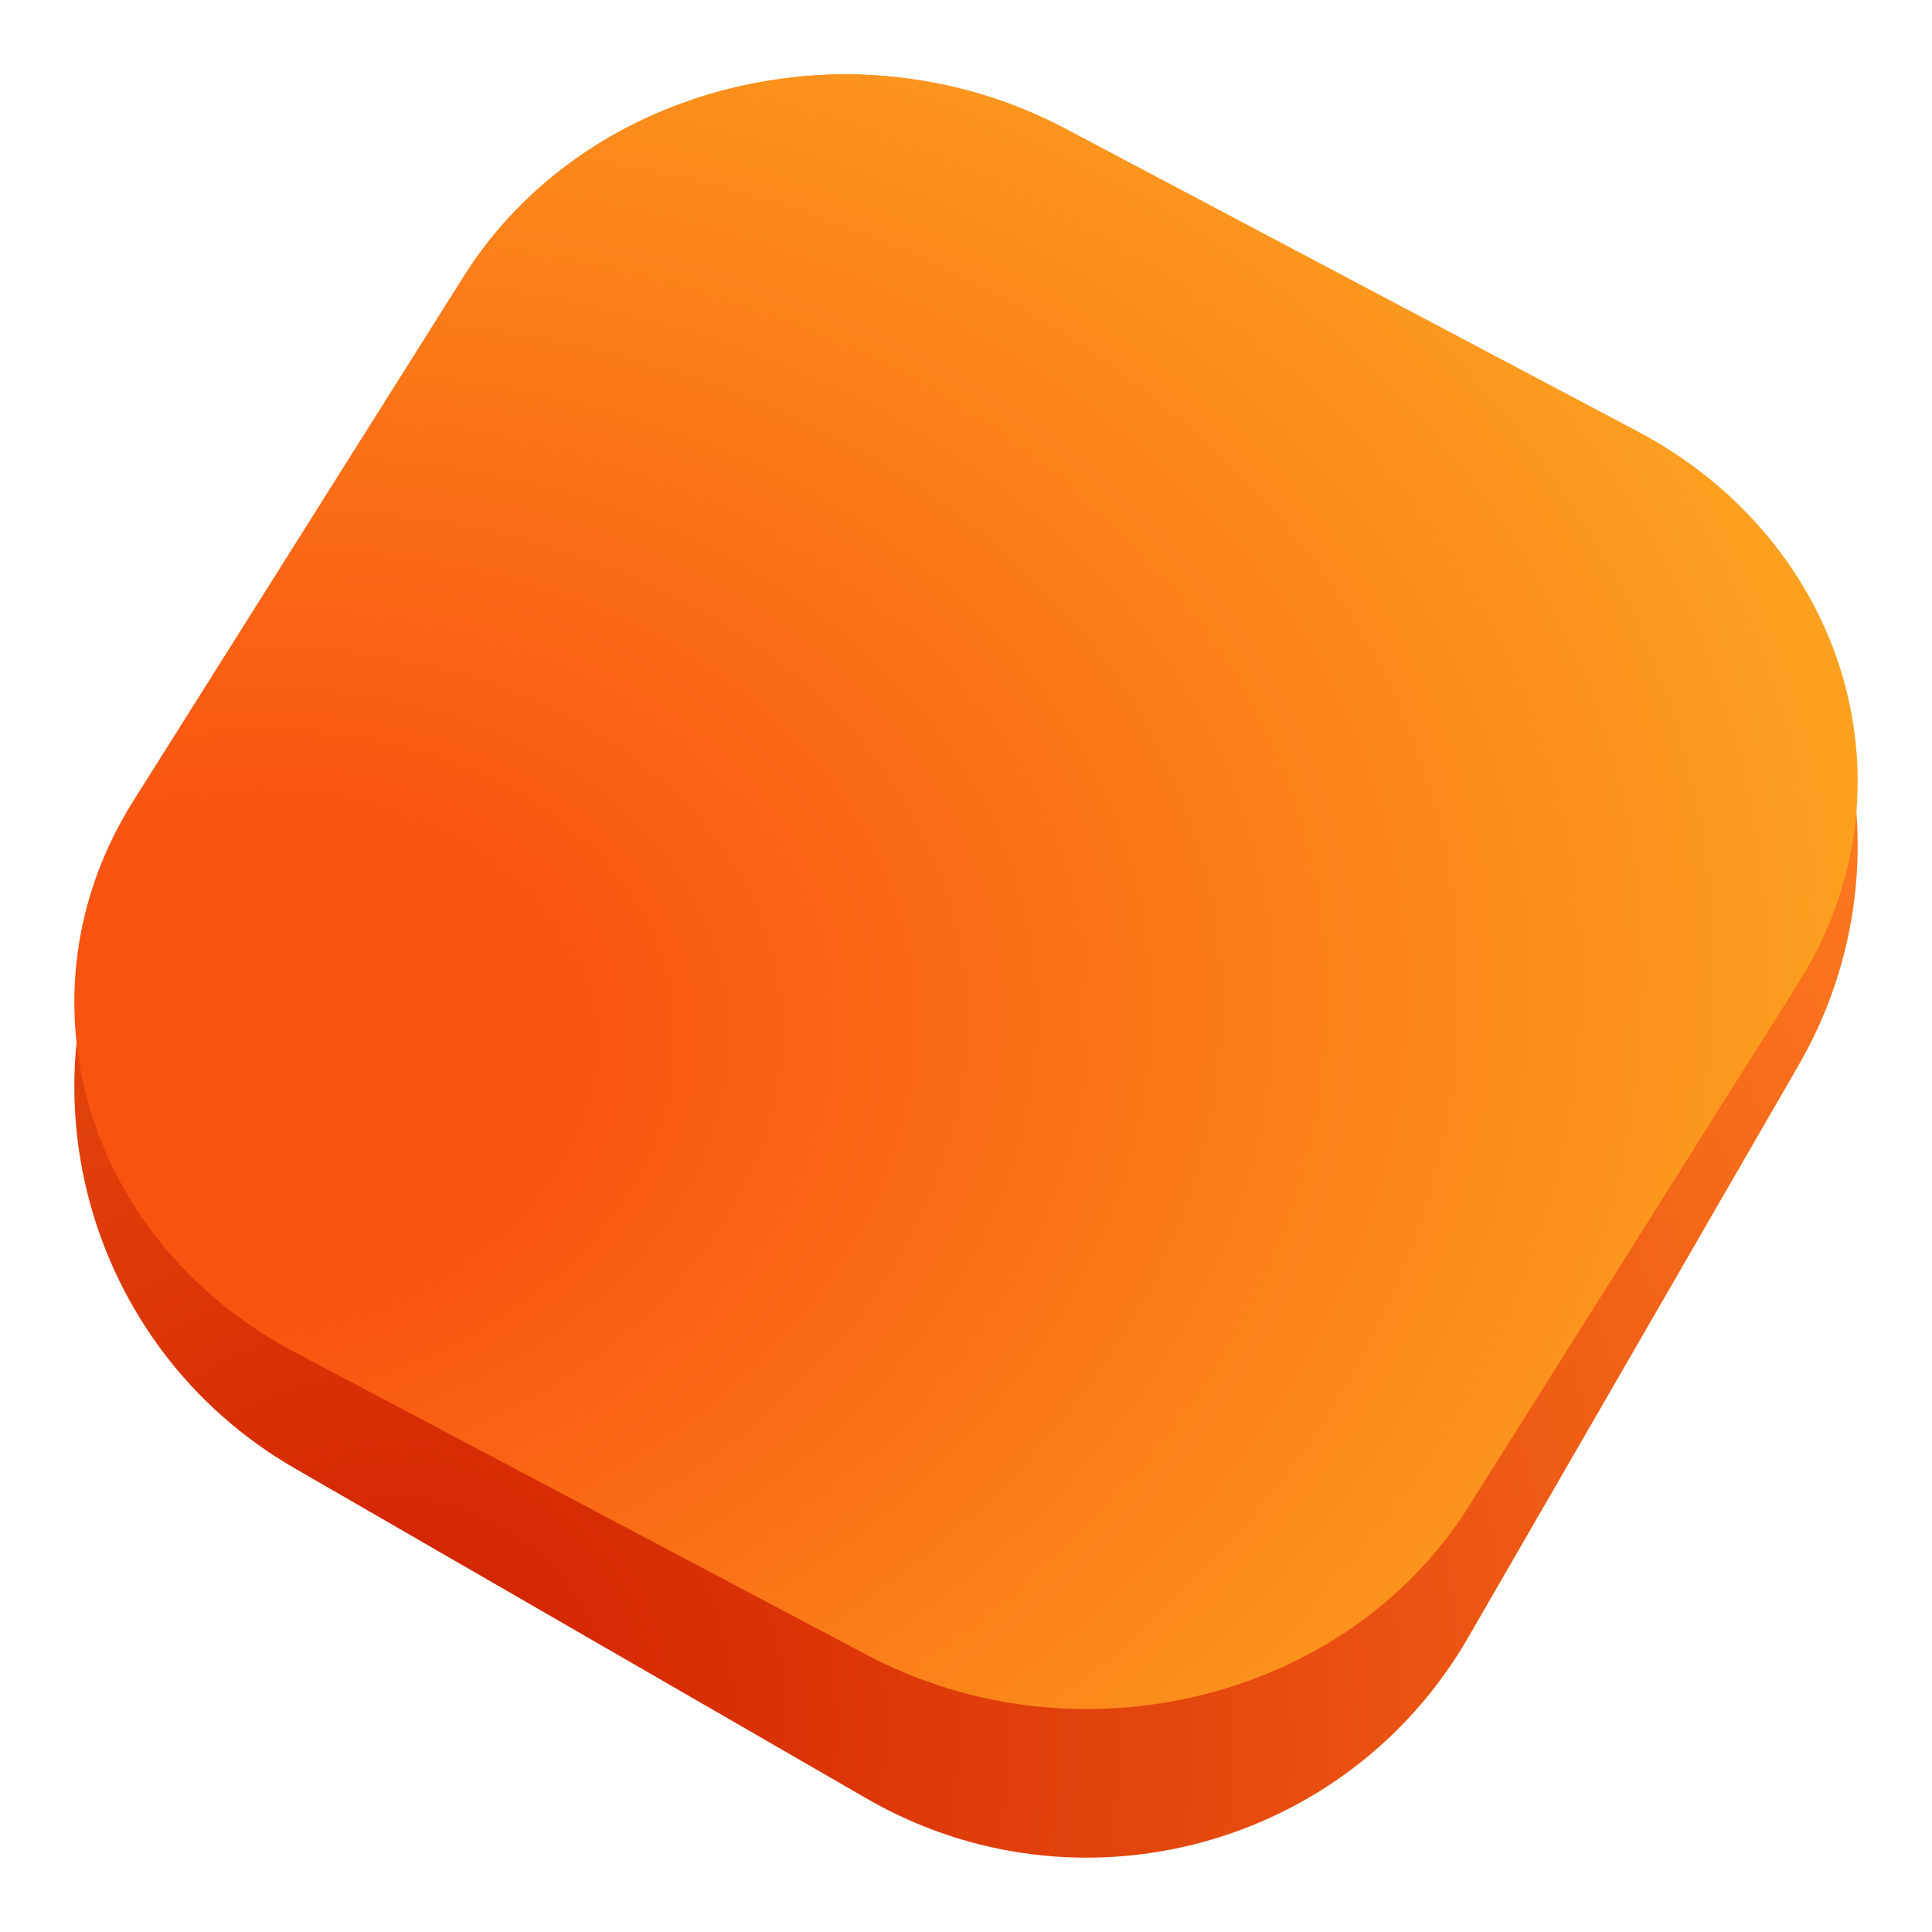
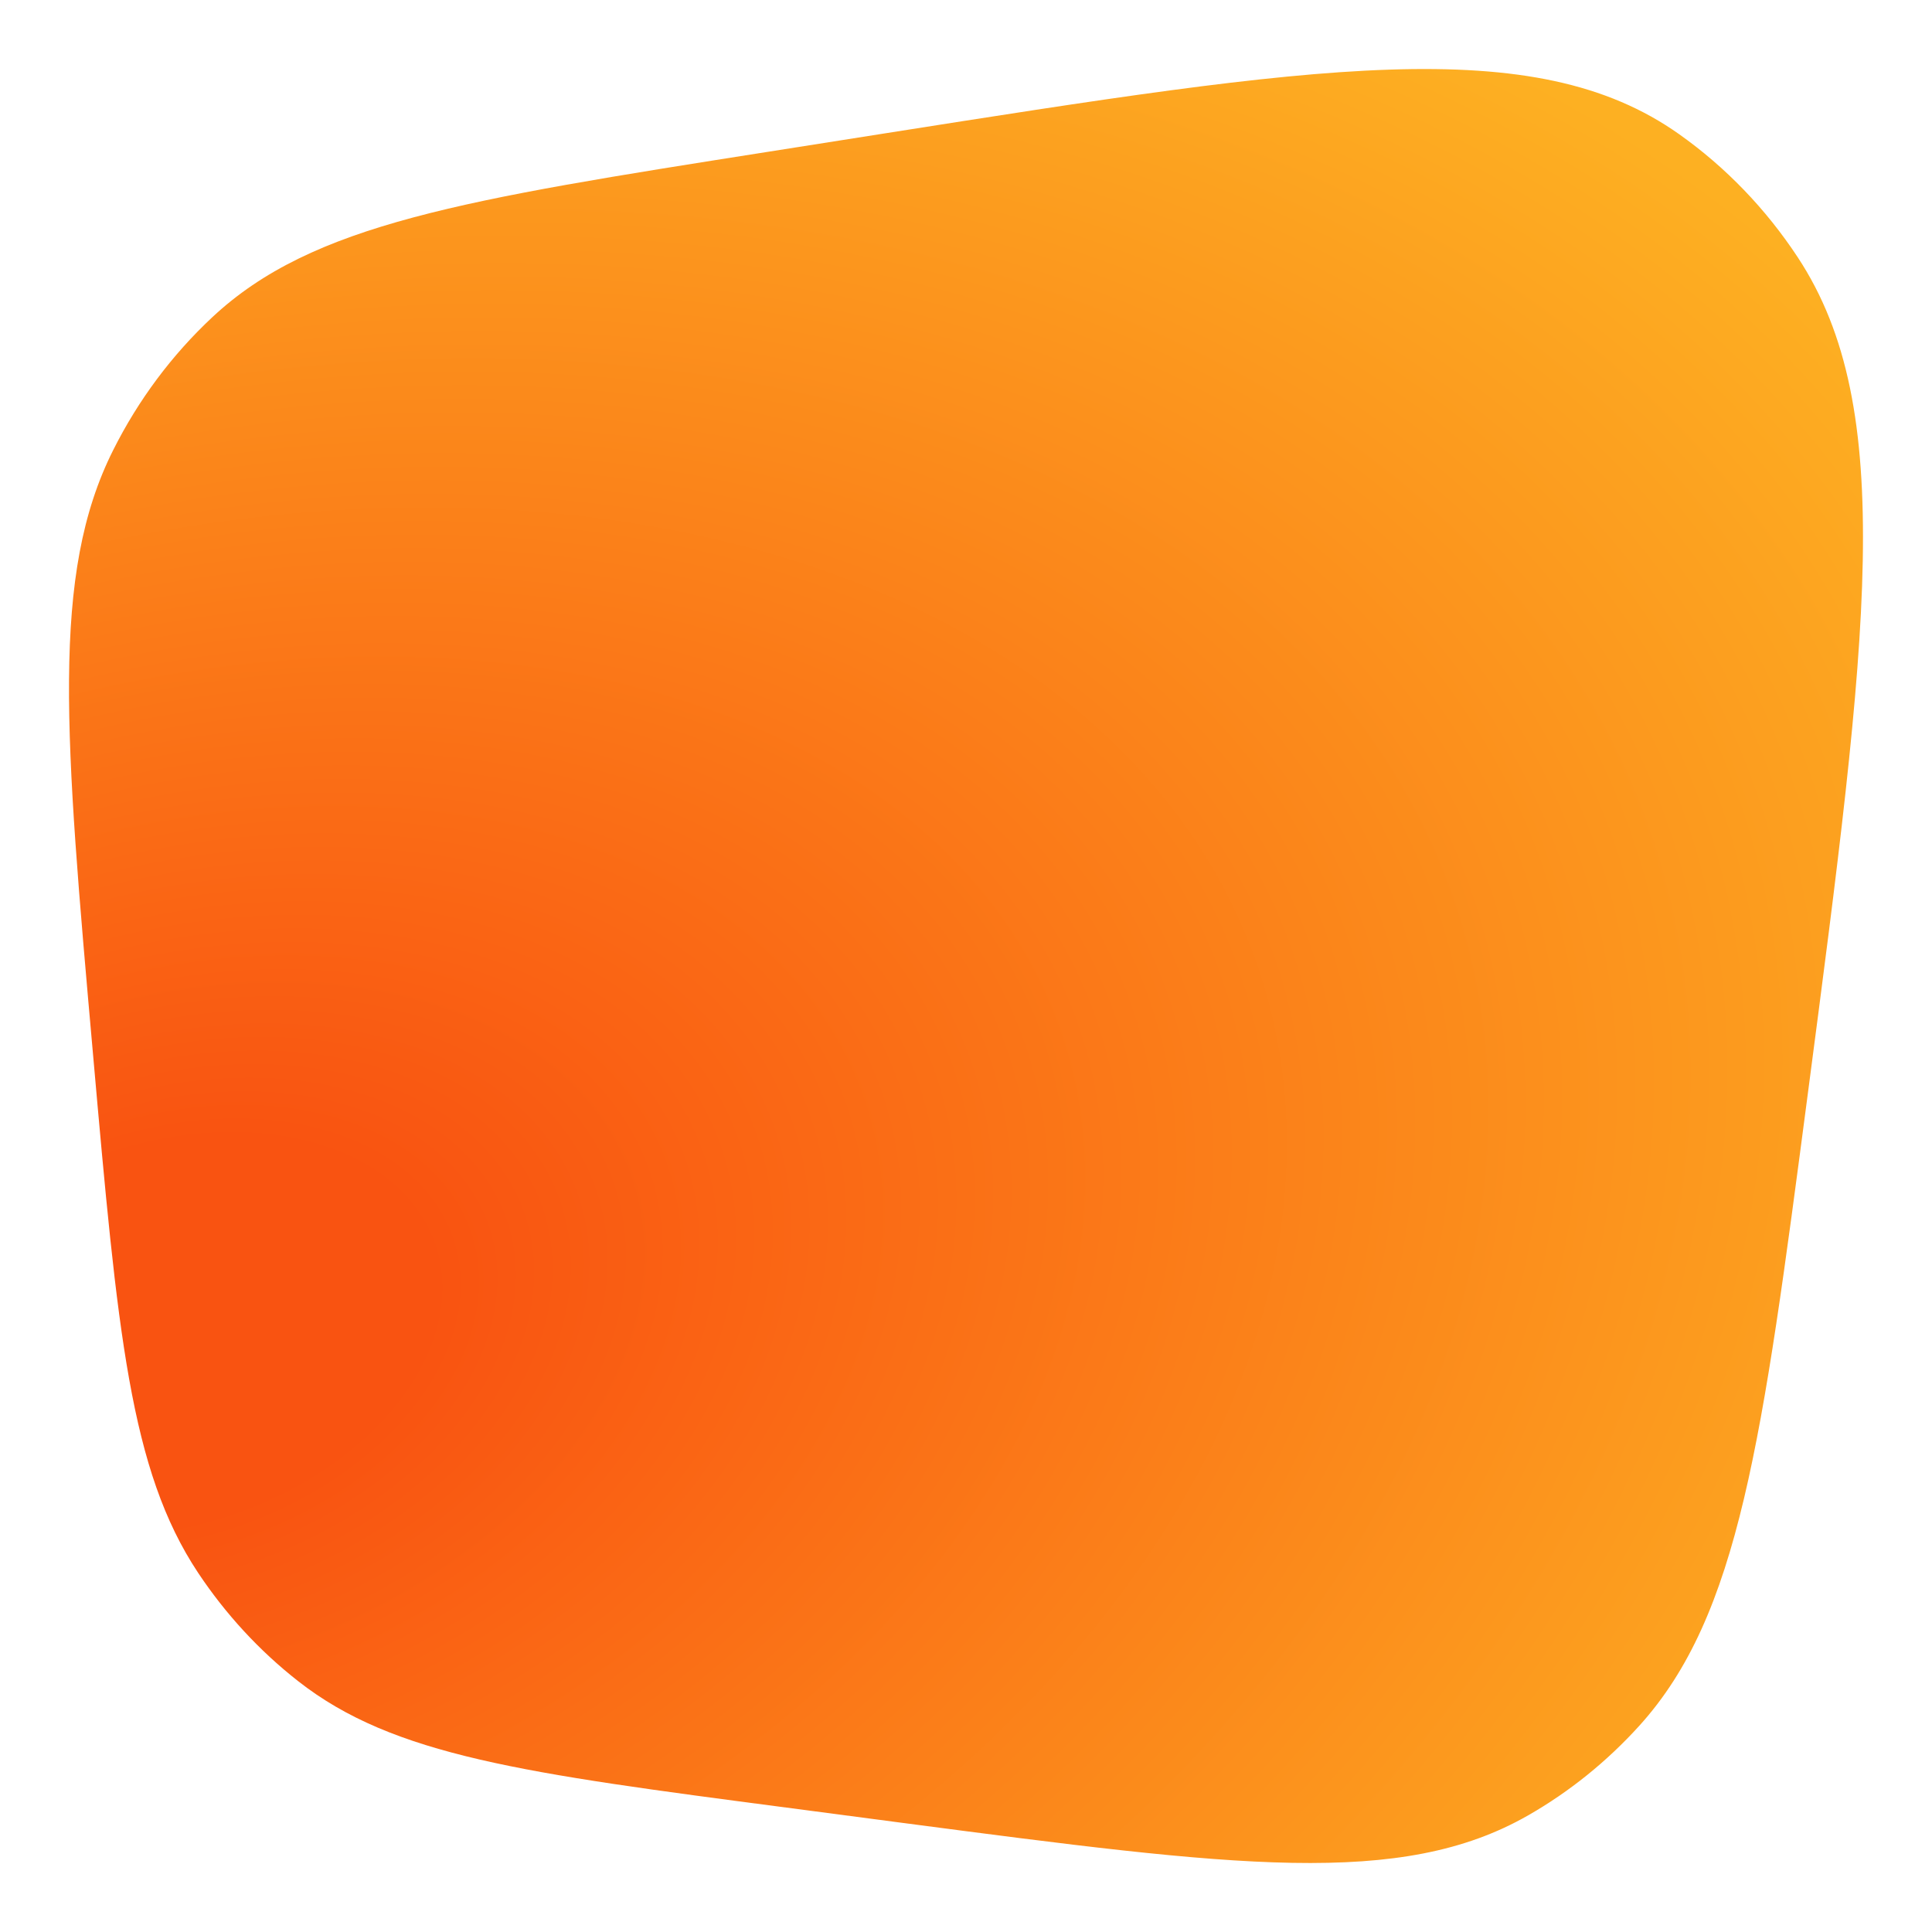
- <svg xmlns="http://www.w3.org/2000/svg" preserveAspectRatio="none" width="26" height="26" viewBox="-1 -1 26 26" fill="none">
-   <path d="M5.242 2.963C6.878 0.13 10.501 -0.841 13.335 0.795L21.037 5.242C23.87 6.878 24.841 10.501 23.205 13.335L18.758 21.037C17.122 23.87 13.499 24.841 10.665 23.205L2.963 18.758C0.13 17.122 -0.841 13.499 0.795 10.665L5.242 2.963Z" fill="url(#paint0_radial_866_30791)" />
-   <path d="M5.242 2.716C6.878 0.119 10.501 -0.771 13.335 0.729L21.037 4.805C23.87 6.304 24.841 9.626 23.205 12.223L18.758 19.284C17.122 21.881 13.499 22.771 10.665 21.271L2.963 17.195C0.13 15.696 -0.841 12.374 0.795 9.777L5.242 2.716Z" fill="url(#paint1_radial_866_30791)" />
+ <svg xmlns="http://www.w3.org/2000/svg" preserveAspectRatio="none" width="28" height="28" viewBox="-1 -1 28 28" fill="none">
+   <path d="M0.35 14.301C-0.062 9.653 -0.267 7.329 0.641 5.522C1.005 4.796 1.491 4.145 2.075 3.599C3.527 2.24 5.724 1.894 10.118 1.202L11.805 0.936C18.087 -0.054 21.228 -0.549 23.337 0.946C24.01 1.423 24.593 2.028 25.055 2.73C26.503 4.928 26.069 8.234 25.201 14.846C24.539 19.887 24.209 22.407 22.759 24.01C22.289 24.529 21.746 24.967 21.148 25.309C19.3 26.367 16.897 26.051 12.091 25.42L10.398 25.197C6.601 24.699 4.703 24.45 3.319 23.363C2.759 22.924 2.271 22.395 1.871 21.794C0.882 20.305 0.704 18.304 0.35 14.301Z" fill="url(#paint0_radial_867_30803)" />
  <defs>
-     <radialGradient id="paint0_radial_866_30791" cx="0" cy="0" r="1" gradientUnits="userSpaceOnUse" gradientTransform="translate(4.5 22) rotate(-31.373) scale(24.0104 25.6038)">
-       <stop stop-color="#D01F00" />
-       <stop offset="1" stop-color="#FF7D20" />
-     </radialGradient>
-     <radialGradient id="paint1_radial_866_30791" cx="0" cy="0" r="1" gradientTransform="matrix(25.5 -4.125 3.67583 19.0939 2 13.2917)" gradientUnits="userSpaceOnUse">
-       <stop offset="0.171" stop-color="#F95311" />
+     <radialGradient id="paint0_radial_867_30803" cx="0" cy="0" r="1" gradientTransform="matrix(27.6324 -8.66229 5.93189 19.2787 1.6416 18.2803)" gradientUnits="userSpaceOnUse">
+       <stop offset="0.134" stop-color="#F95311" />
      <stop offset="1" stop-color="#FDB022" />
    </radialGradient>
  </defs>
</svg>
